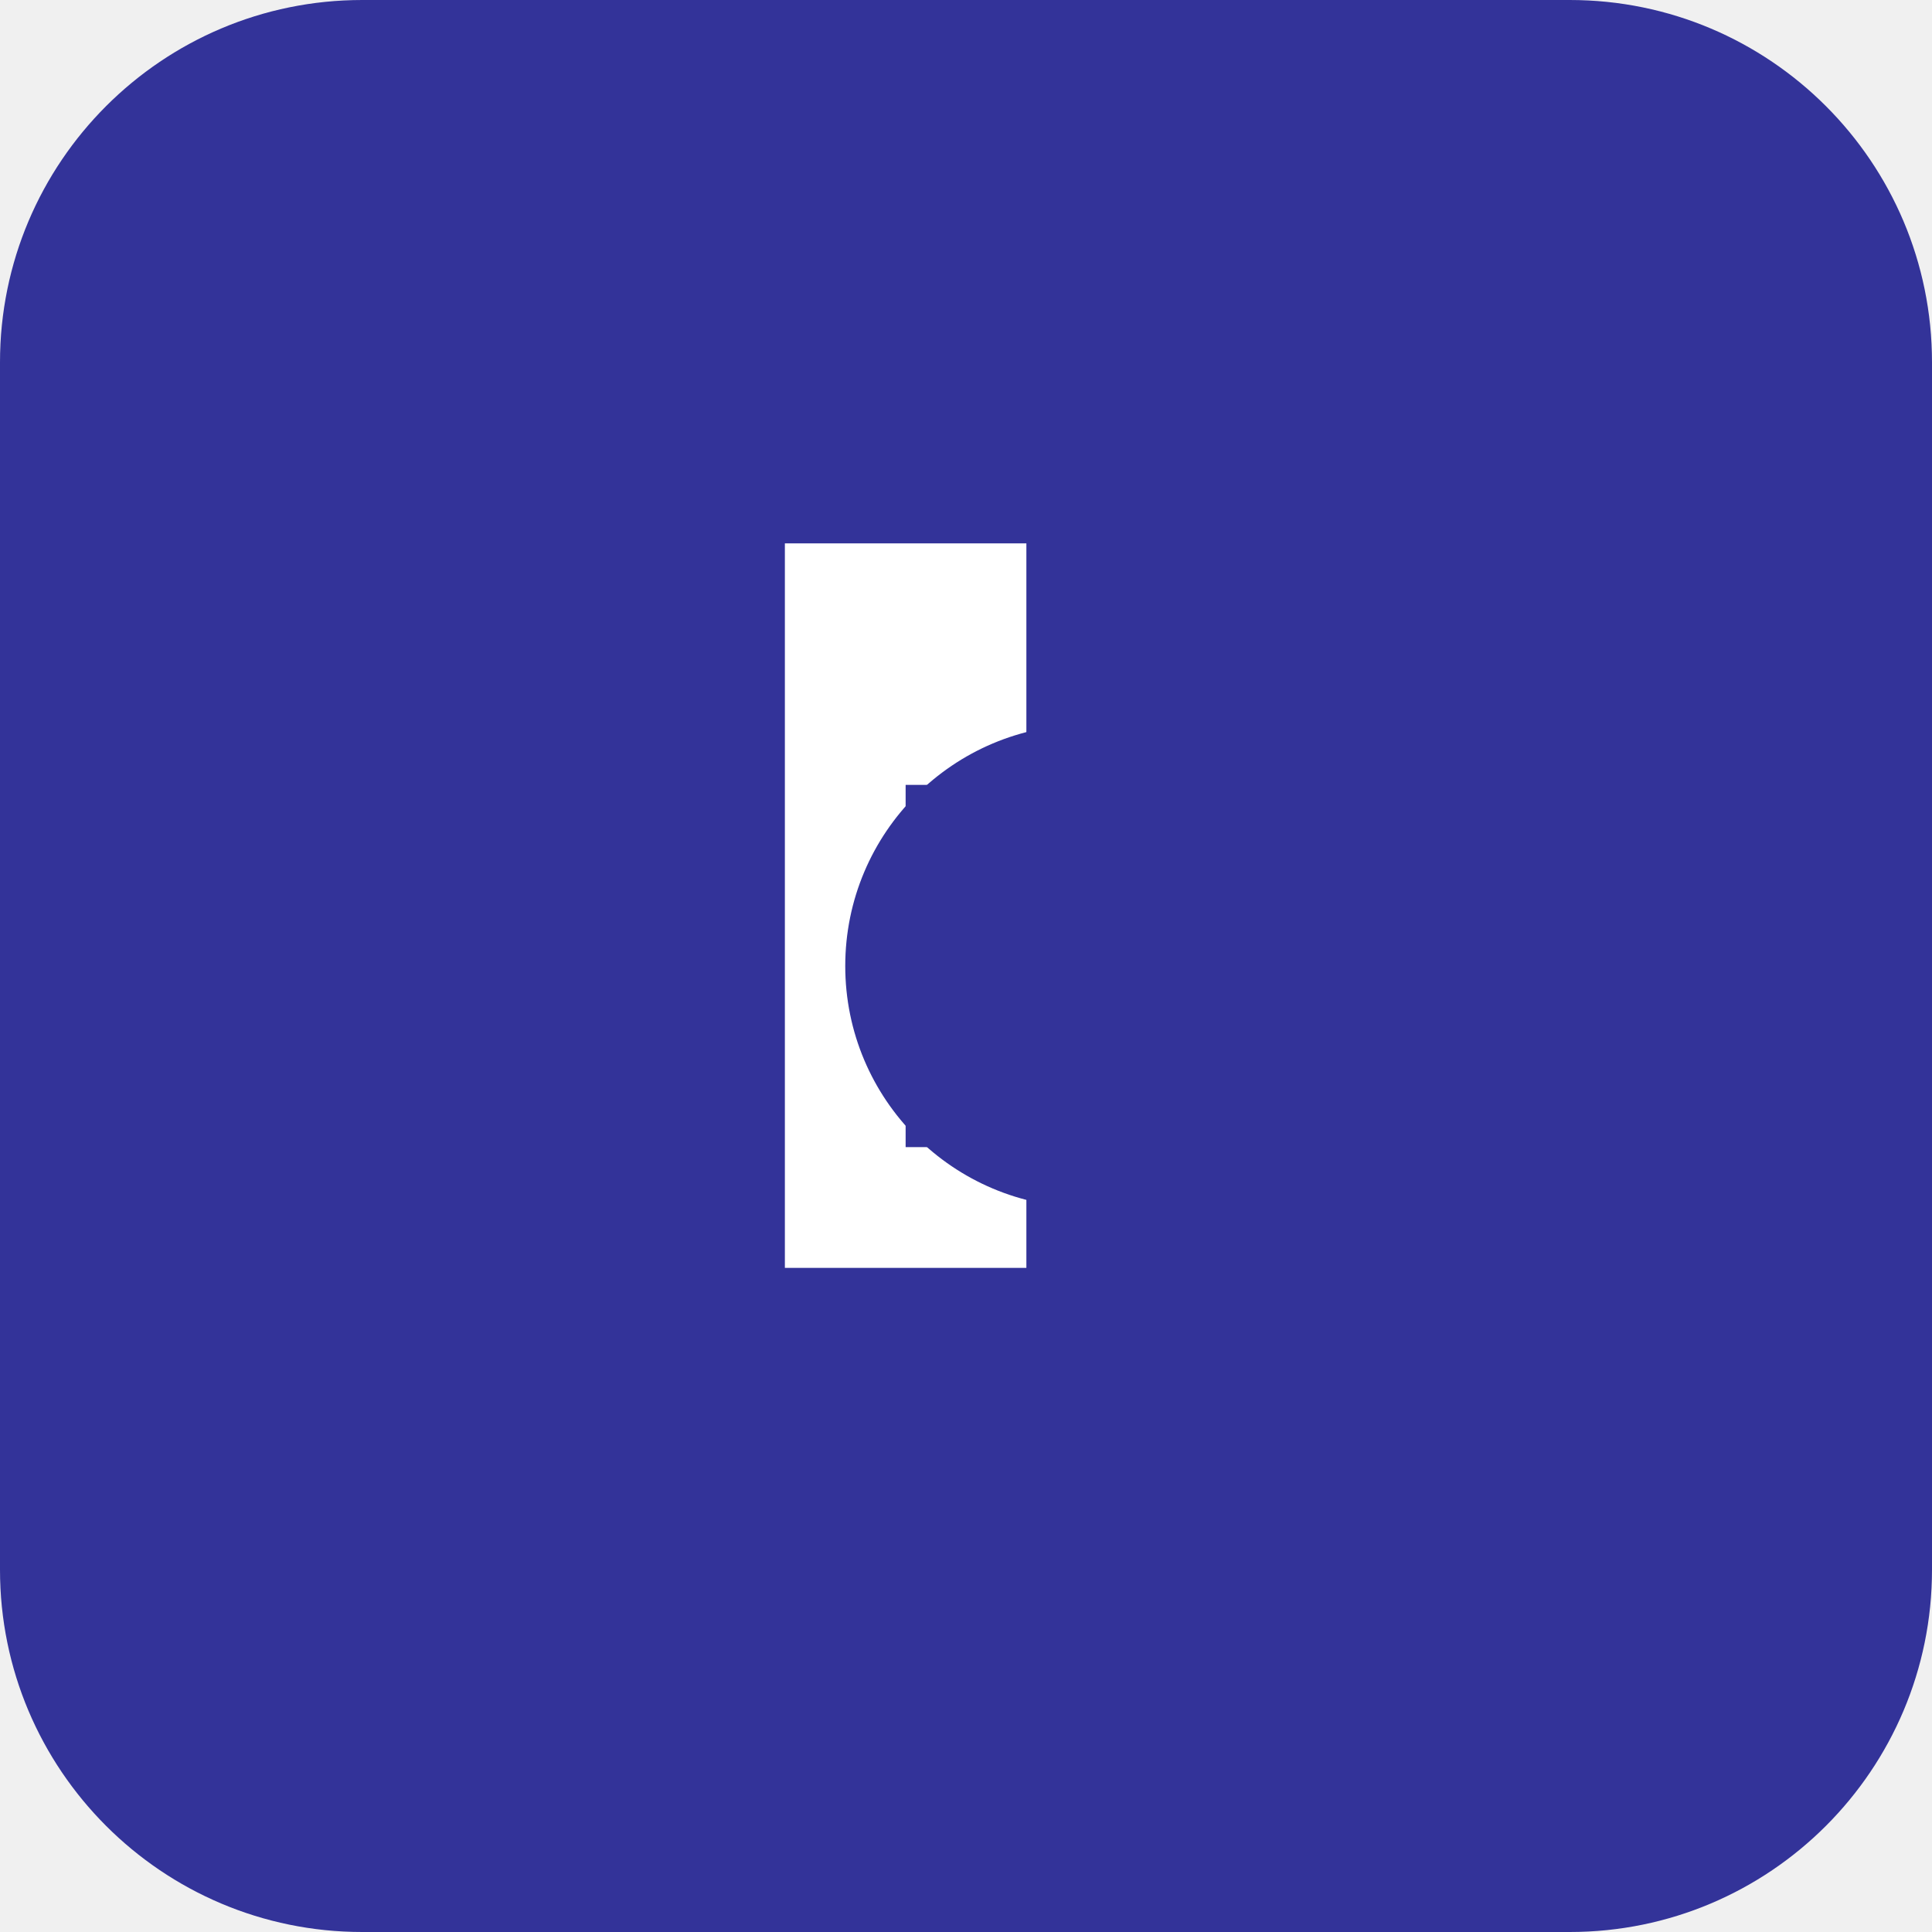
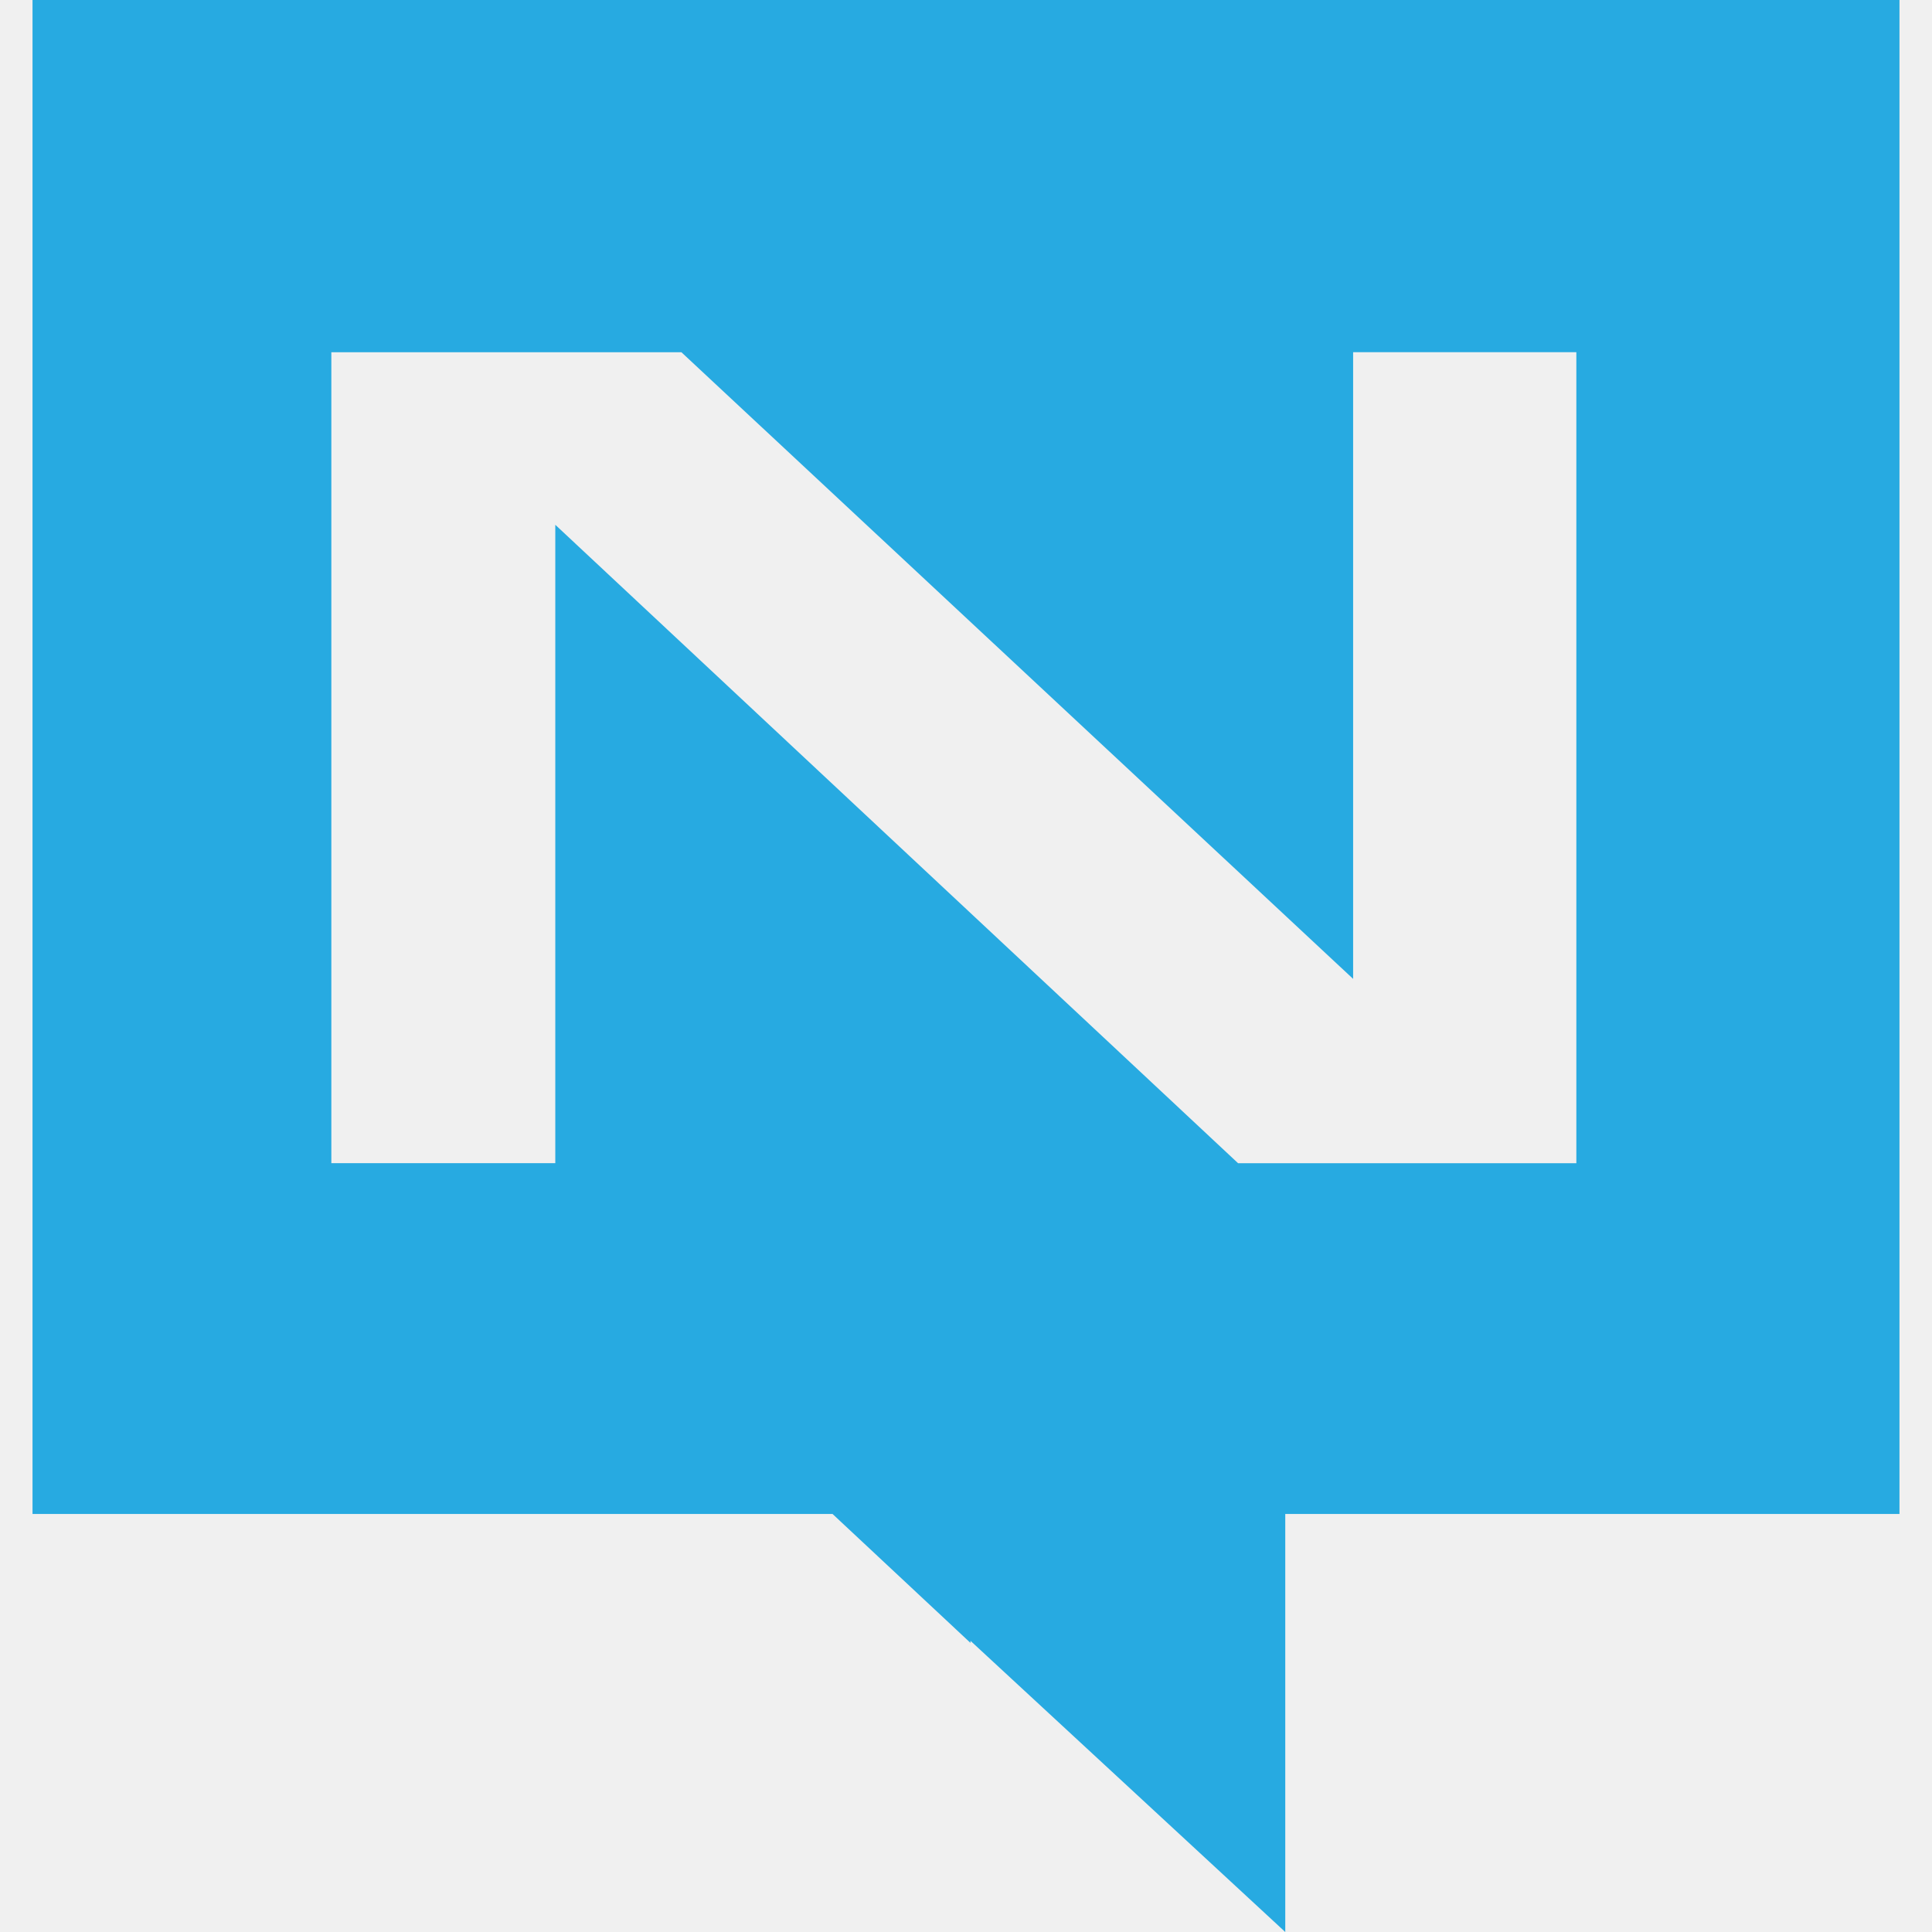
- <svg xmlns="http://www.w3.org/2000/svg" viewBox="0 0 128 128">
-   <rect fill="#333399" width="128" height="128" rx="24" />
-   <path fill="#fff" d="M52 36h16v16h-8v8h8v8h-8v8h8v8H52V36z" />
-   <circle cx="72" cy="64" r="16" fill="#333399" />
+ <svg xmlns="http://www.w3.org/2000/svg" fill="#27AAE1" role="img" viewBox="0 0 24 24">
+   <path d="M12.004 0H.404v18.807h9.938l1.714 1.602v-.026L15.966 24v-5.193h7.63V0H12.003zm7.578 14.45H15.38L6.898 6.519v7.93H4.116V4.376h4.349l8.344 7.784V4.375h2.773V14.45z" />
</svg>
